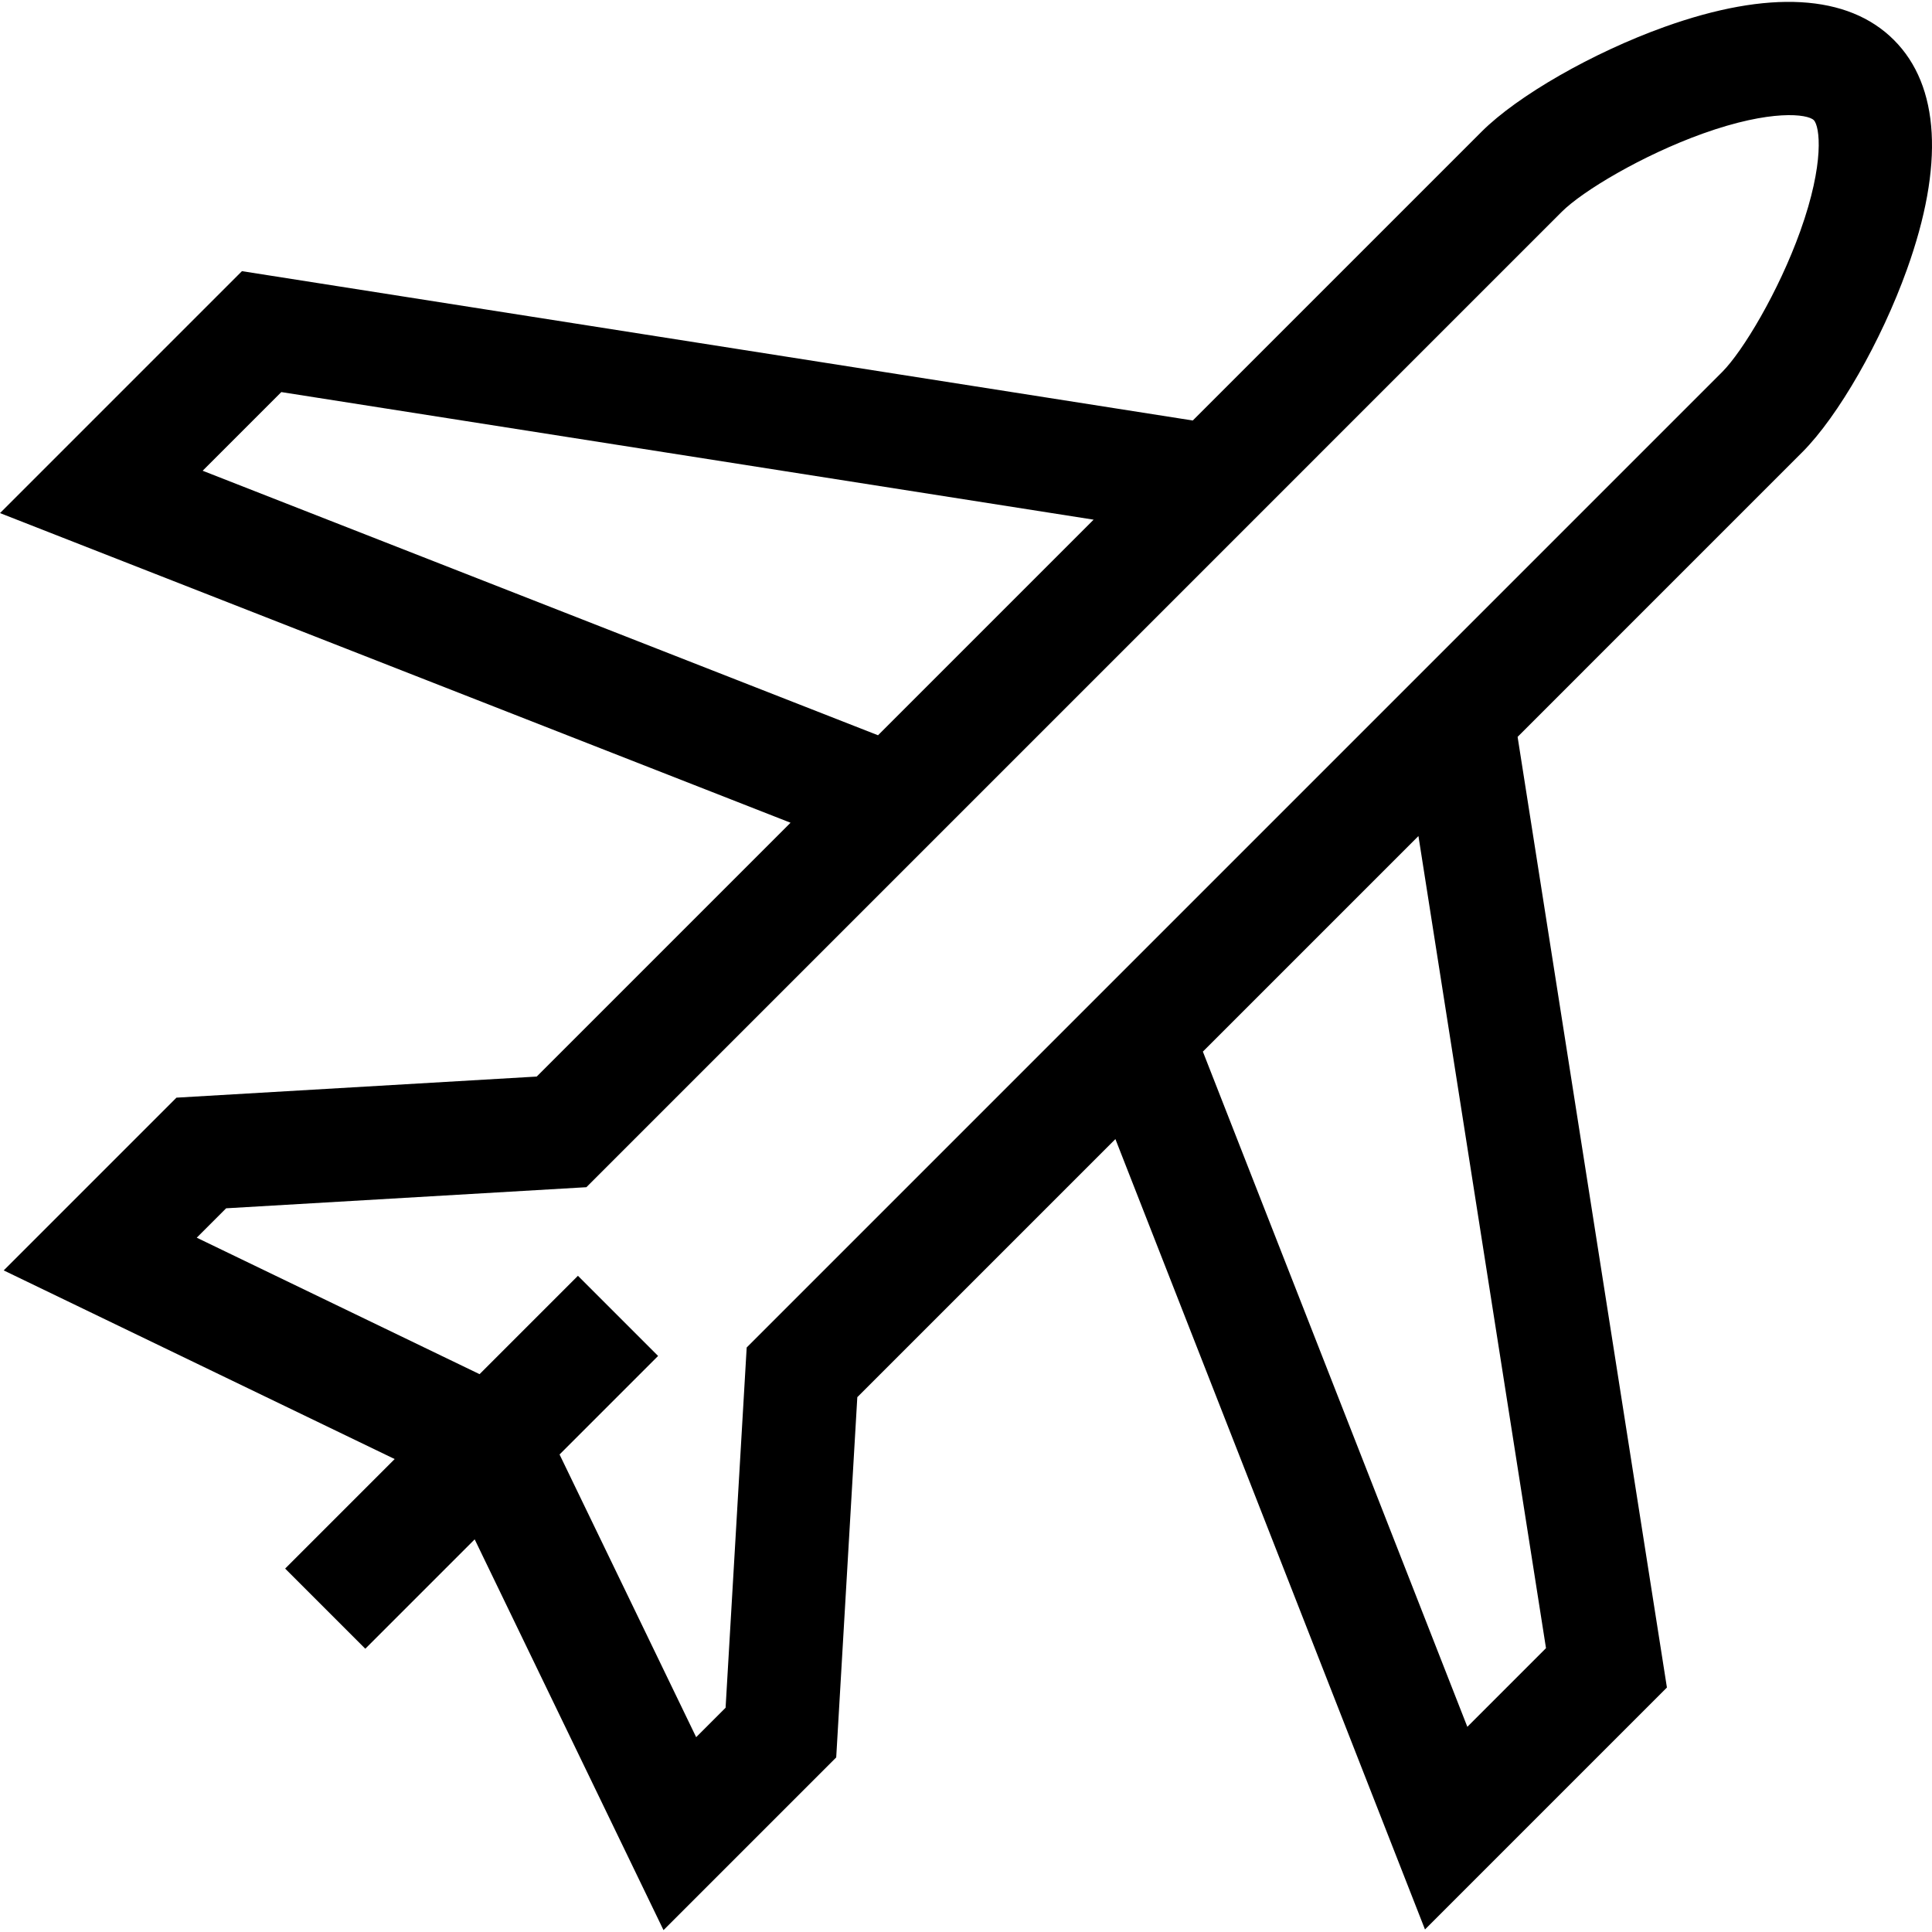
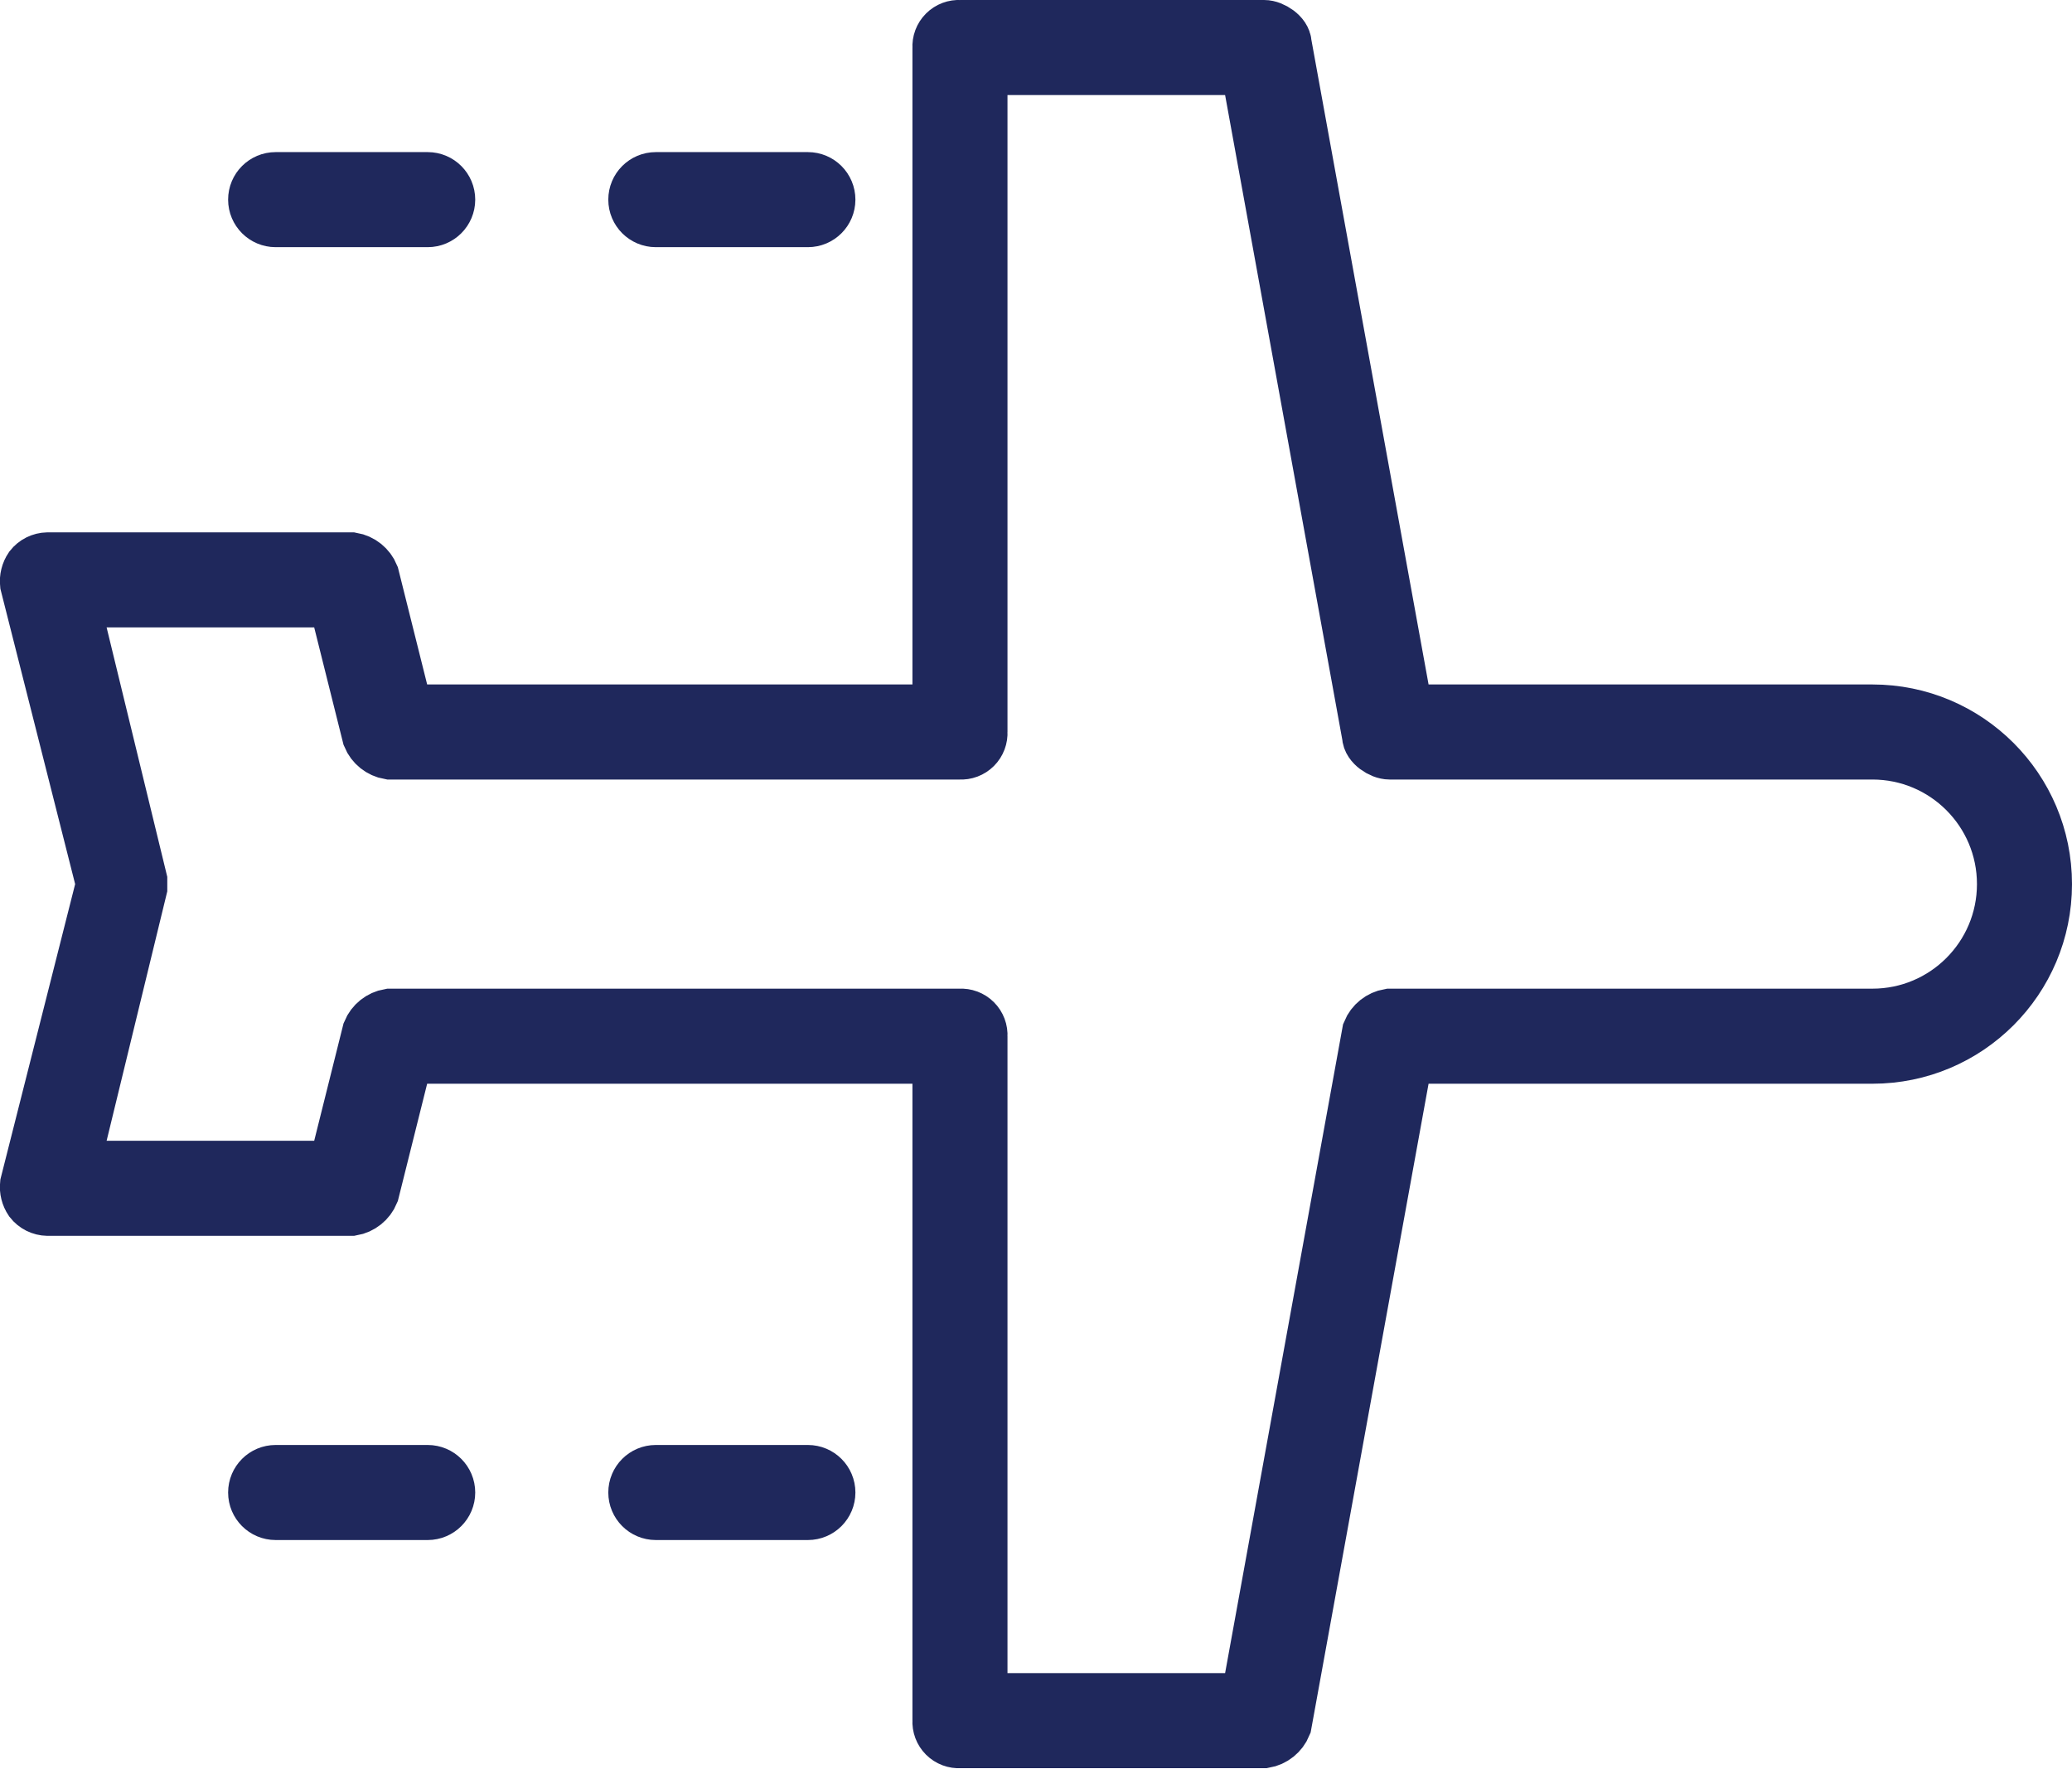
- <svg xmlns="http://www.w3.org/2000/svg" version="1.1" id="Capa_1" x="0px" y="0px" viewBox="0 0 512 512" style="enable-background:new 0 0 512 512;" xml:space="preserve">
-   <g>
-     <g>
-       <path d="M501.905,10.593C489.743-1.57,468.721-2.766,441.099,7.133c-18.995,6.81-38.919,18.222-48.451,27.754l-76.55,76.55    L64.116,71.859L0,135.975l209.501,82.059l-67.266,67.266l-95.472,5.591L0.984,336.67l103.609,49.994L75.567,415.69l21.24,21.24    l28.987-28.987l50.043,103.56l45.768-45.769l5.592-95.472l68.395-68.395l82.043,209.459l64.115-64.116l-39.57-251.933    l75.43-75.431c9.532-9.531,20.945-29.455,27.755-48.451C515.264,43.781,514.068,22.754,501.905,10.593z M53.706,124.751    l20.846-20.846l215.268,33.811l-57.136,57.136L53.706,124.751z M409.705,436.776l-20.845,20.846l-70.087-178.935l57.128-57.128    L409.705,436.776z M477.088,61.262c-5.739,16.012-15.224,31.853-20.718,37.347L197.88,357.101l-5.592,95.472l-7.797,7.797    l-36.202-74.918l26.113-26.113l-21.24-21.24l-26.07,26.068L52.137,328l7.788-7.788l95.472-5.591L413.888,56.128    c5.495-5.495,21.336-14.977,37.348-20.718c18.176-6.516,27.82-5.186,29.429-3.577C482.272,33.441,483.604,43.083,477.088,61.262z" />
-     </g>
+ <svg xmlns="http://www.w3.org/2000/svg" id="Calque_1" data-name="Calque 1" viewBox="0 0 54.5 46.5">
+   <defs>
+     <style>.cls-1{fill:#1f285c;stroke:#1f285c;stroke-miterlimit:10;stroke-width:1.5px;}</style>
+   </defs>
+   <g id="Ebene_1" data-name="Ebene 1">
+     <path class="cls-1" d="M54,27.5H41.7L38.5,9.9c0-.2-.3-.4-.5-.4H30a.47.47,0,0,0-.5.5V27.5H15.4l-.9-3.6a.66.66,0,0,0-.5-.4H6a.52.52,0,0,0-.4.2.6.6,0,0,0-.1.4l2,7.9-2,7.9a.6.6,0,0,0,.1.4.52.52,0,0,0,.4.2h8a.66.66,0,0,0,.5-.4l.9-3.6H29.5V54a.47.47,0,0,0,.5.5h8a.66.66,0,0,0,.5-.4l3.2-17.6H54a4.5,4.5,0,0,0,0-9Zm0,8H41.3a.66.66,0,0,0-.5.4L37.6,53.5H30.5V36a.47.47,0,0,0-.5-.5H15a.66.66,0,0,0-.5.4l-.9,3.6h-7l1.8-7.4v-.2L6.6,24.5h7l.9,3.6a.66.66,0,0,0,.5.4H30a.47.47,0,0,0,.5-.5V10.5h7.1l3.2,17.6c0,.2.3.4.5.4H54a3.5,3.5,0,0,1,0,7Z" transform="translate(-4.75 -8.75)" />
+     <path class="cls-1" d="M22,14.5h4a.5.5,0,0,0,0-1H22a.5.5,0,0,0,0,1Z" transform="translate(-4.75 -8.75)" />
+     <path class="cls-1" d="M12,14.5h4a.5.5,0,0,0,0-1H12a.5.5,0,0,0,0,1Z" transform="translate(-4.75 -8.75)" />
+     <path class="cls-1" d="M26,47.5H22a.5.5,0,0,0,0,1h4a.5.5,0,0,0,0-1Z" transform="translate(-4.75 -8.75)" />
+     <path class="cls-1" d="M16,47.5H12a.5.5,0,0,0,0,1h4a.5.5,0,0,0,0-1Z" transform="translate(-4.75 -8.75)" />
  </g>
-   <g>
- </g>
-   <g>
- </g>
-   <g>
- </g>
-   <g>
- </g>
-   <g>
- </g>
-   <g>
- </g>
-   <g>
- </g>
-   <g>
- </g>
-   <g>
- </g>
-   <g>
- </g>
-   <g>
- </g>
-   <g>
- </g>
-   <g>
- </g>
-   <g>
- </g>
-   <g>
- </g>
</svg>
